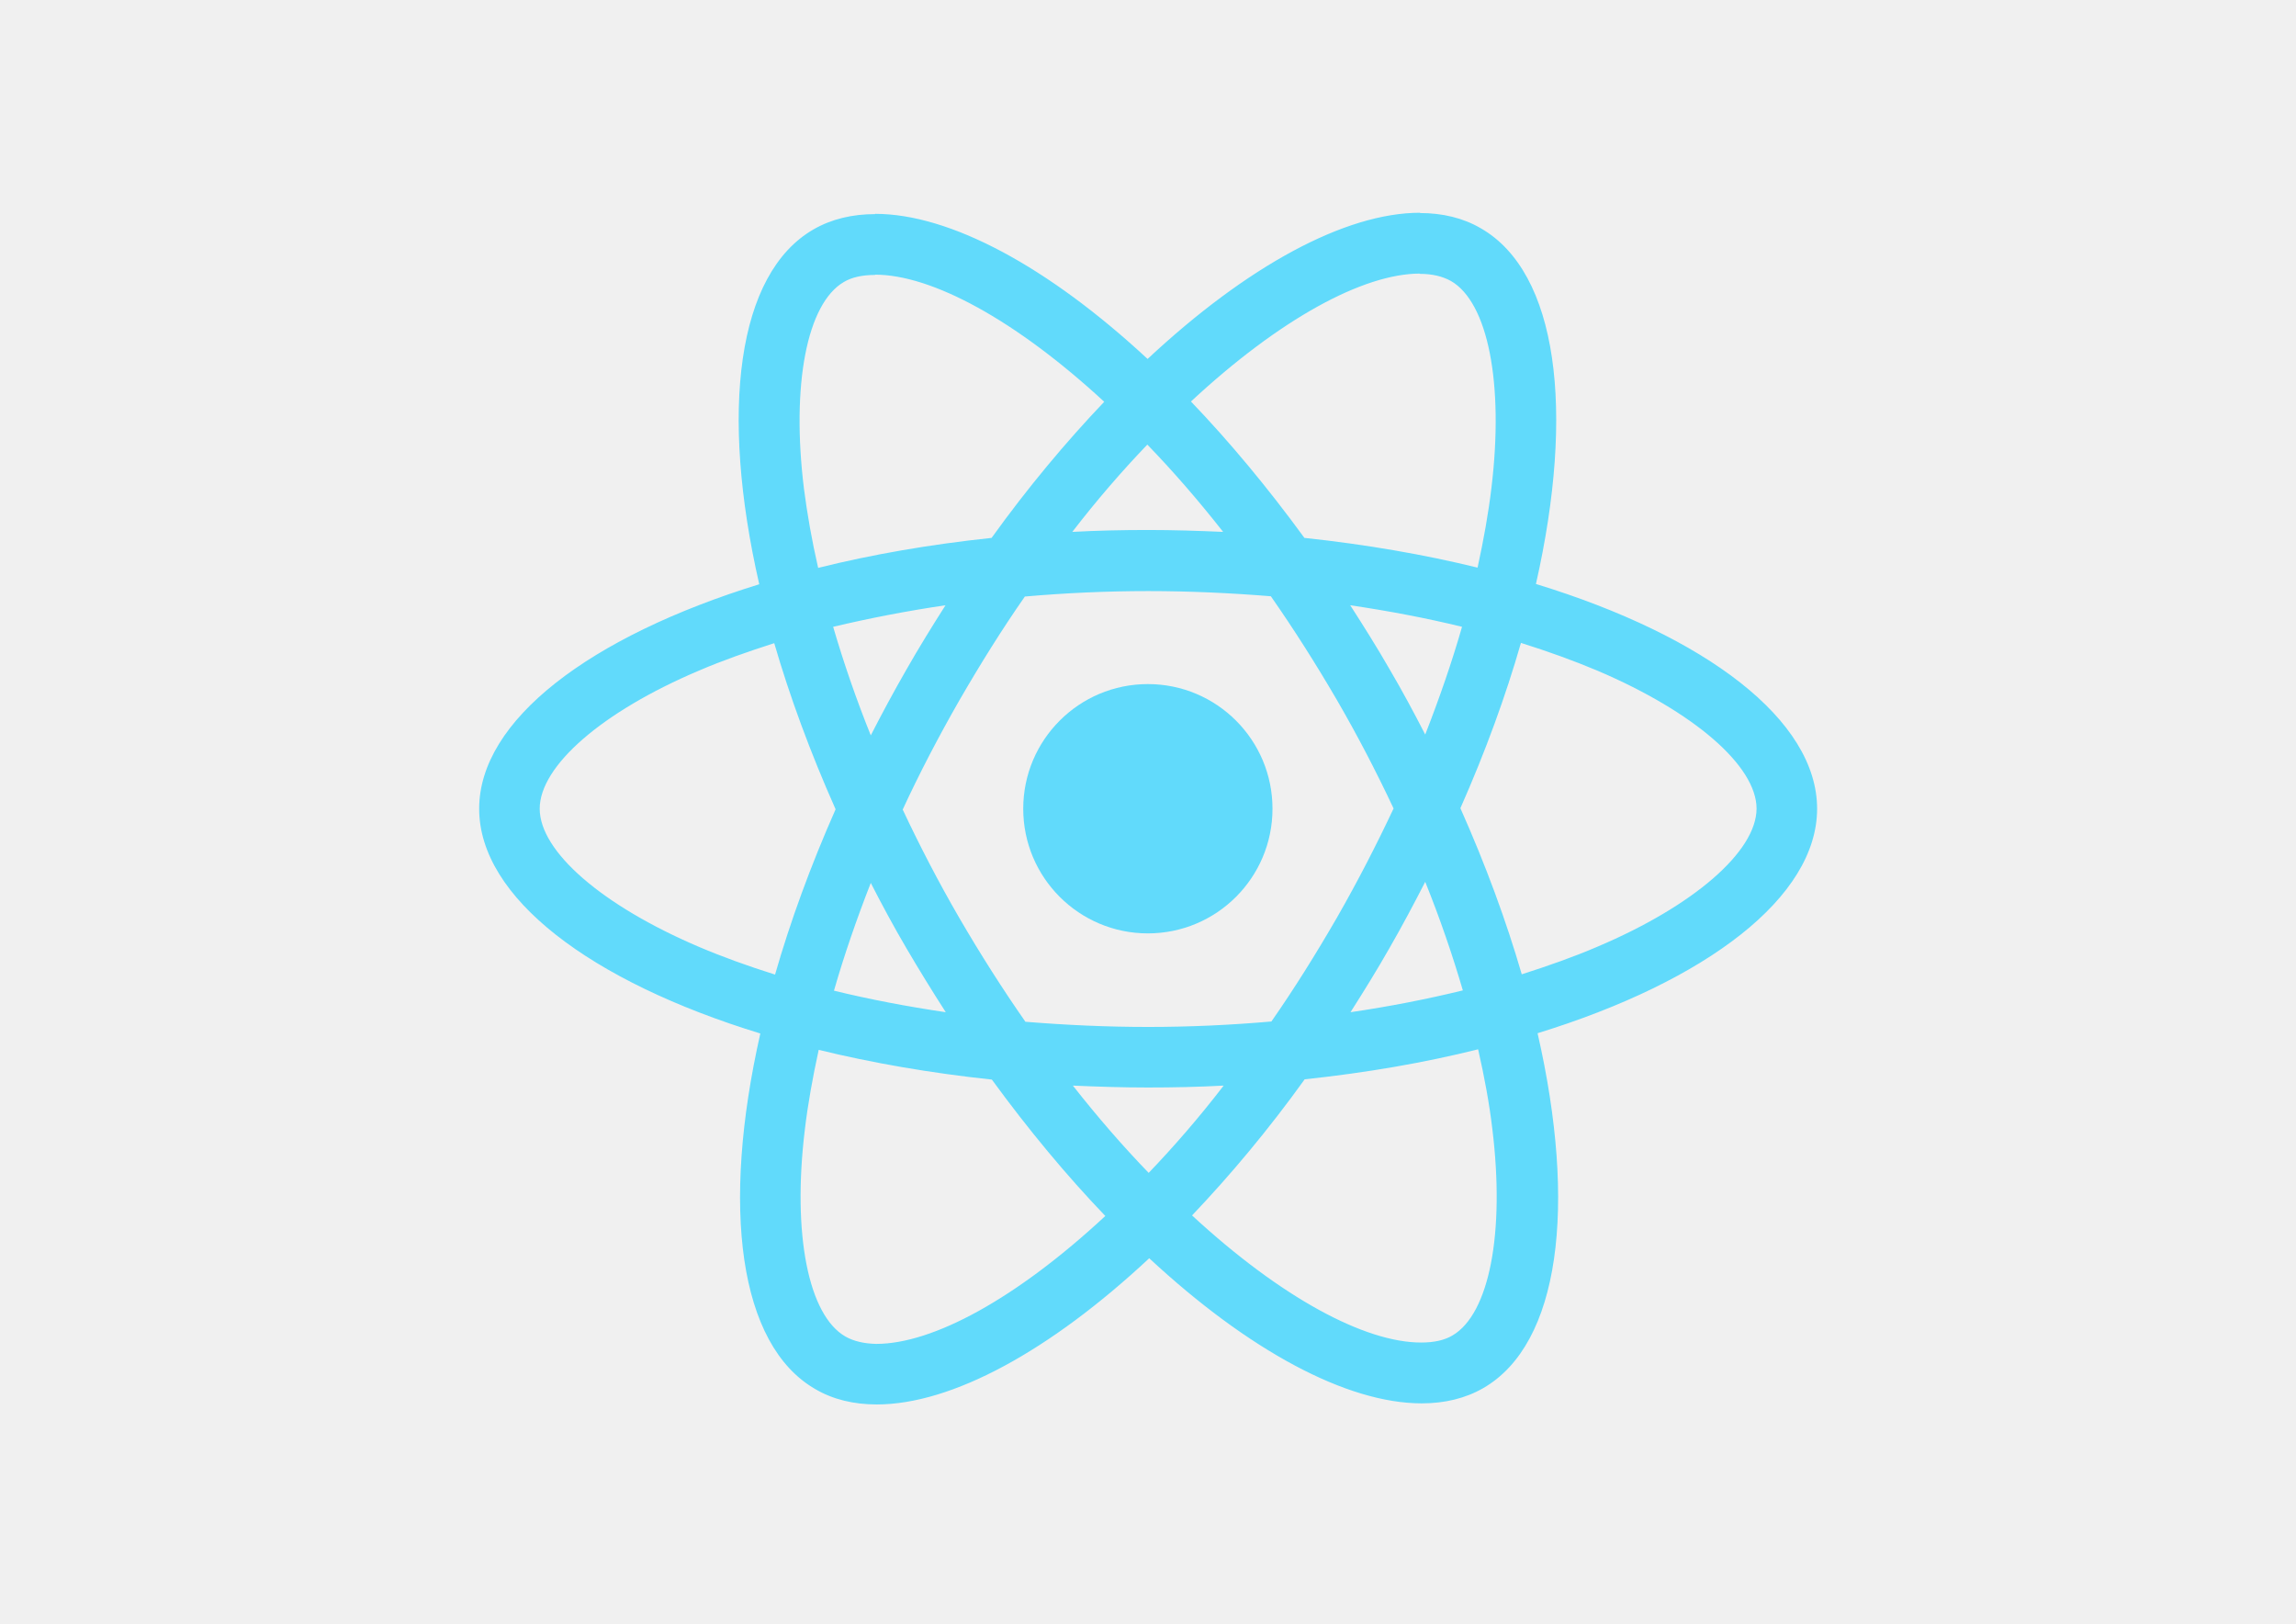
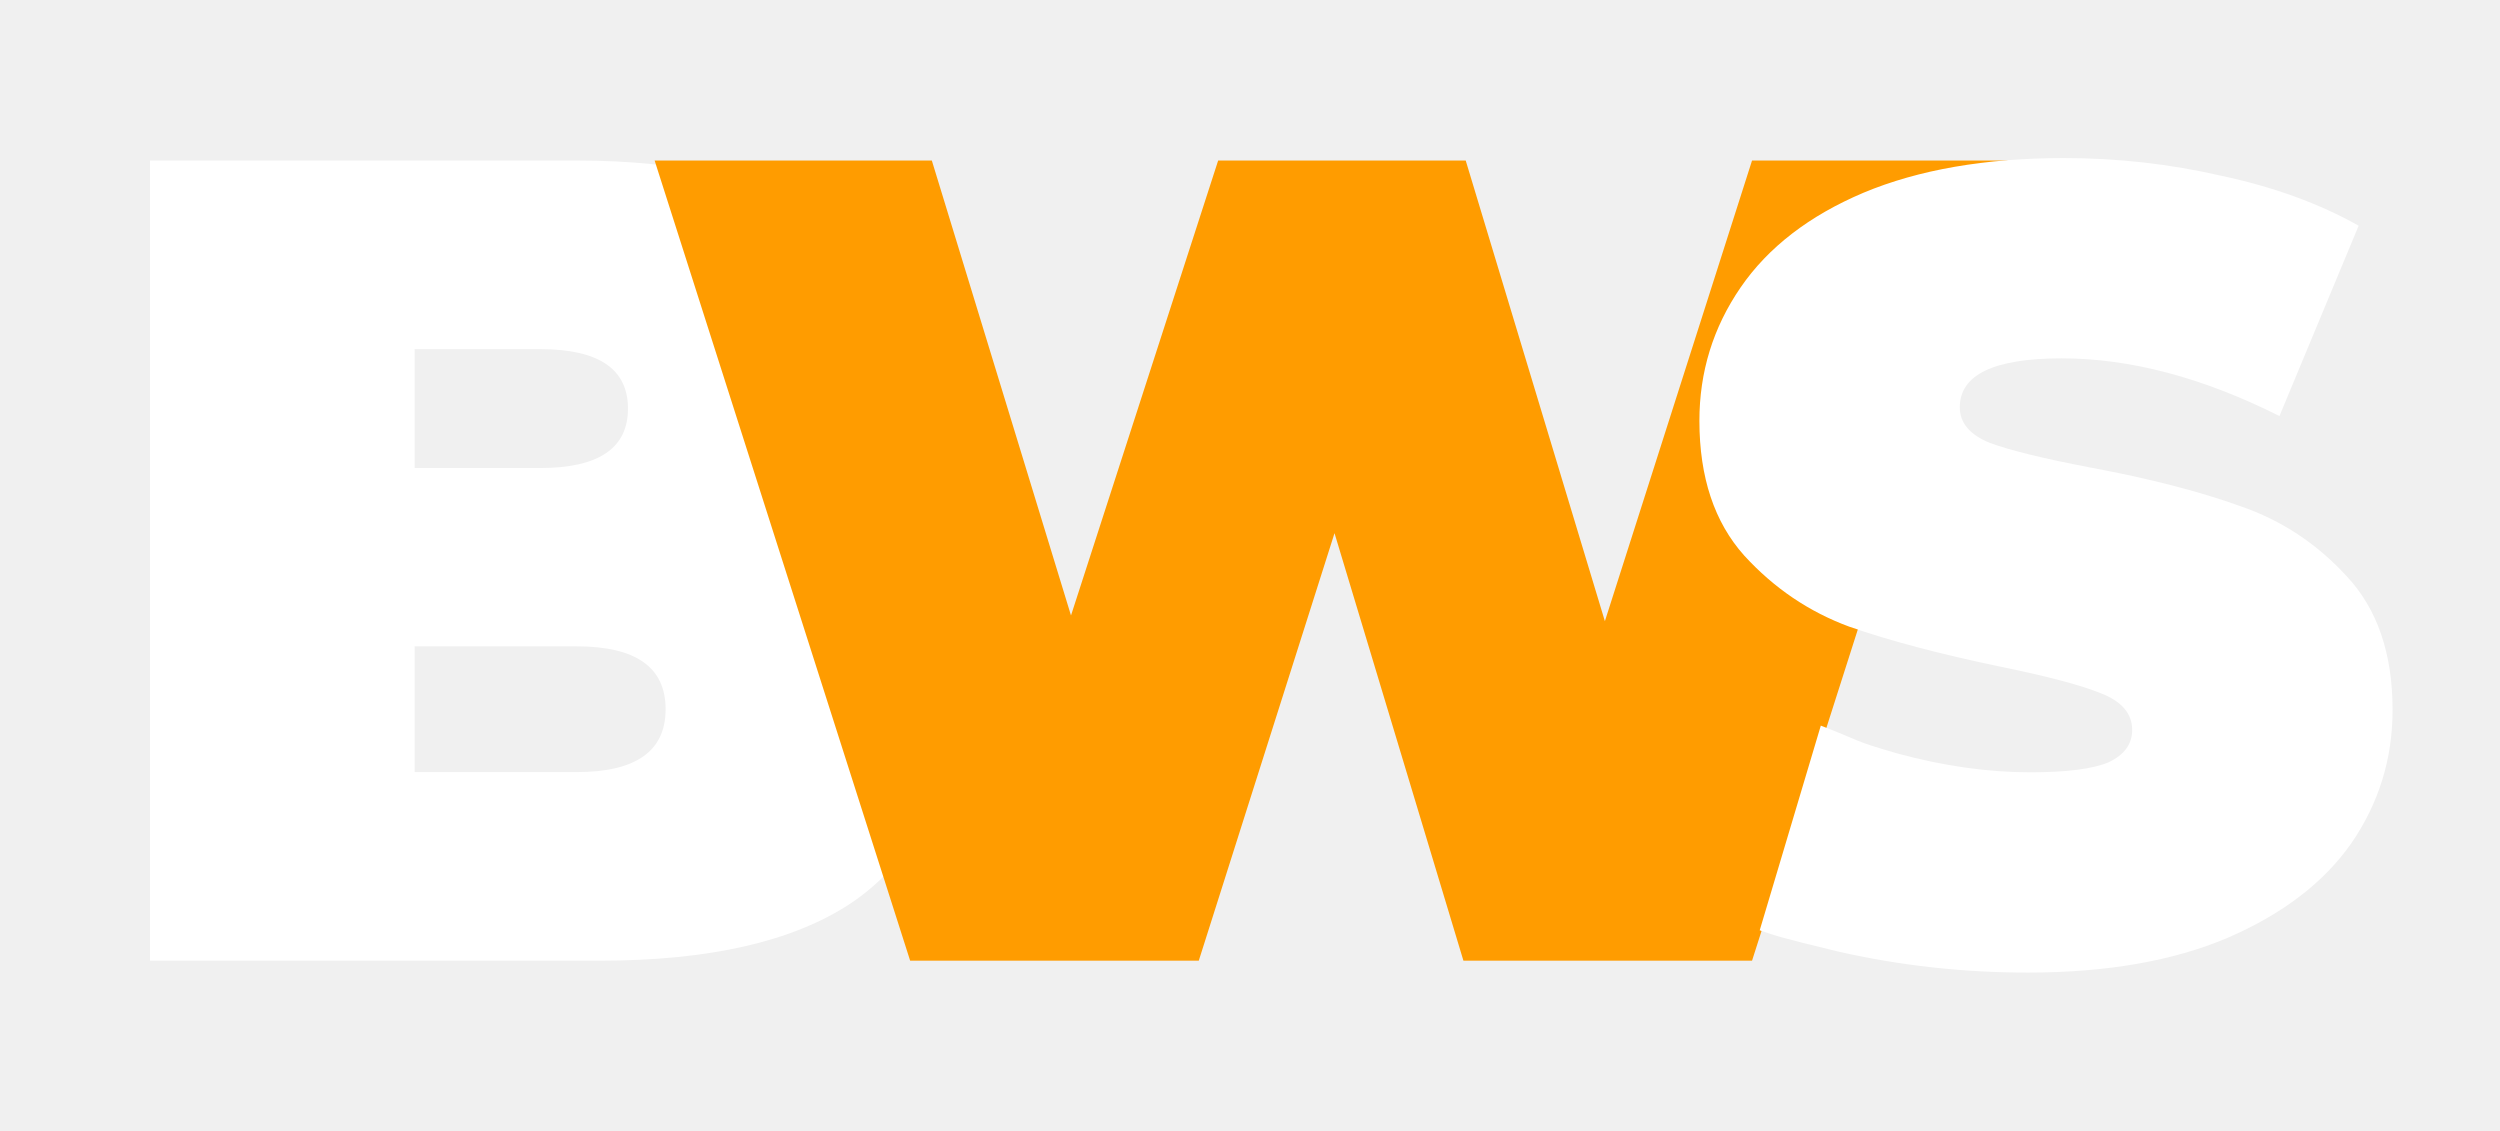
- <svg xmlns="http://www.w3.org/2000/svg" viewBox="0 0 841.9 595.3">
-   <g fill="#61DAFB">
-     <path d="M666.3 296.5c0-32.5-40.7-63.3-103.1-82.4 14.4-63.6 8-114.2-20.2-130.4-6.5-3.8-14.1-5.6-22.4-5.6v22.3c4.6 0 8.3.9 11.4 2.6 13.6 7.8 19.5 37.5 14.9 75.7-1.1 9.4-2.9 19.3-5.1 29.4-19.6-4.8-41-8.5-63.5-10.9-13.5-18.5-27.5-35.3-41.6-50 32.6-30.3 63.2-46.9 84-46.9V78c-27.5 0-63.5 19.6-99.9 53.6-36.4-33.8-72.4-53.2-99.9-53.2v22.3c20.7 0 51.4 16.5 84 46.6-14 14.7-28 31.4-41.3 49.9-22.6 2.4-44 6.1-63.6 11-2.3-10-4-19.7-5.2-29-4.7-38.2 1.1-67.9 14.6-75.8 3-1.8 6.9-2.6 11.5-2.6V78.5c-8.4 0-16 1.8-22.6 5.6-28.1 16.2-34.4 66.7-19.9 130.1-62.2 19.2-102.7 49.9-102.7 82.3 0 32.5 40.7 63.3 103.1 82.4-14.4 63.6-8 114.2 20.2 130.4 6.5 3.8 14.1 5.6 22.5 5.6 27.5 0 63.5-19.6 99.9-53.6 36.4 33.8 72.4 53.2 99.9 53.2 8.4 0 16-1.8 22.6-5.6 28.1-16.2 34.4-66.7 19.9-130.1 62-19.1 102.5-49.9 102.5-82.3zm-130.2-66.7c-3.7 12.9-8.3 26.2-13.5 39.5-4.1-8-8.4-16-13.1-24-4.6-8-9.5-15.8-14.4-23.4 14.2 2.1 27.9 4.7 41 7.9zm-45.8 106.5c-7.8 13.5-15.8 26.3-24.1 38.2-14.9 1.3-30 2-45.2 2-15.1 0-30.2-.7-45-1.9-8.3-11.9-16.4-24.6-24.2-38-7.6-13.1-14.5-26.4-20.8-39.8 6.2-13.4 13.2-26.8 20.7-39.9 7.8-13.5 15.8-26.3 24.1-38.2 14.9-1.3 30-2 45.2-2 15.1 0 30.2.7 45 1.9 8.3 11.9 16.4 24.6 24.2 38 7.6 13.1 14.5 26.4 20.8 39.8-6.3 13.4-13.2 26.8-20.7 39.9zm32.3-13c5.4 13.4 10 26.8 13.8 39.8-13.1 3.2-26.9 5.9-41.2 8 4.9-7.7 9.8-15.6 14.4-23.7 4.6-8 8.9-16.1 13-24.1zM421.2 430c-9.3-9.6-18.6-20.3-27.8-32 9 .4 18.2.7 27.5.7 9.4 0 18.7-.2 27.8-.7-9 11.7-18.3 22.4-27.5 32zm-74.4-58.9c-14.2-2.1-27.9-4.7-41-7.9 3.7-12.9 8.3-26.2 13.5-39.5 4.1 8 8.4 16 13.1 24 4.7 8 9.5 15.8 14.4 23.4zM420.7 163c9.3 9.6 18.6 20.3 27.8 32-9-.4-18.2-.7-27.5-.7-9.4 0-18.7.2-27.8.7 9-11.7 18.3-22.4 27.5-32zm-74 58.9c-4.9 7.7-9.8 15.6-14.4 23.7-4.6 8-8.9 16-13 24-5.4-13.4-10-26.8-13.8-39.8 13.1-3.1 26.9-5.8 41.2-7.9zm-90.5 125.2c-35.4-15.1-58.3-34.9-58.3-50.6 0-15.7 22.9-35.6 58.3-50.6 8.6-3.7 18-7 27.7-10.1 5.7 19.6 13.2 40 22.5 60.9-9.2 20.8-16.6 41.1-22.2 60.6-9.9-3.1-19.3-6.5-28-10.2zM310 490c-13.6-7.8-19.5-37.5-14.9-75.7 1.1-9.4 2.9-19.3 5.1-29.4 19.6 4.8 41 8.5 63.5 10.9 13.5 18.5 27.5 35.3 41.6 50-32.6 30.3-63.2 46.9-84 46.9-4.5-.1-8.3-1-11.3-2.7zm237.2-76.2c4.7 38.2-1.1 67.9-14.6 75.8-3 1.8-6.9 2.6-11.5 2.6-20.7 0-51.4-16.5-84-46.6 14-14.7 28-31.4 41.3-49.9 22.6-2.4 44-6.1 63.6-11 2.3 10.1 4.1 19.8 5.2 29.1zm38.5-66.7c-8.6 3.7-18 7-27.7 10.1-5.7-19.6-13.2-40-22.5-60.9 9.2-20.8 16.6-41.1 22.2-60.6 9.9 3.1 19.3 6.5 28.1 10.2 35.4 15.1 58.3 34.9 58.3 50.6-.1 15.7-23 35.6-58.4 50.6zM320.8 78.4z" />
-     <circle cx="420.9" cy="296.5" r="45.7" />
-     <path d="M520.5 78.1z" />
-   </g>
+ <svg xmlns="http://www.w3.org/2000/svg" width="378" height="171" viewBox="0 0 378 171" fill="none">
+   <path d="M119.269 81.999C126.398 84.649 131.918 88.51 135.828 93.579C139.737 98.649 141.692 104.756 141.692 111.9C141.692 122.501 137.323 130.74 128.583 136.616C119.844 142.377 107.195 145.258 90.636 145.258H22.677V24.271H87.187C103.285 24.271 115.417 27.152 123.581 32.913C131.861 38.674 136 46.337 136 55.901C136 61.547 134.563 66.617 131.688 71.11C128.928 75.604 124.789 79.234 119.269 81.999ZM62.694 52.789V70.765H81.667C90.522 70.765 94.949 67.769 94.949 61.777C94.949 55.785 90.522 52.789 81.667 52.789H62.694ZM87.187 116.74C96.156 116.74 100.641 113.571 100.641 107.234C100.641 100.896 96.156 97.728 87.187 97.728H62.694V116.74H87.187Z" fill="white" />
+   <path d="M303.546 24.271L264.909 145.258H221.27L201.779 80.616L181.254 145.258H137.615L98.978 24.271H140.892L161.935 93.061L184.186 24.271H221.615L242.658 93.925L264.909 24.271H303.546Z" fill="#FF9C00" />
+   <path d="M306.7 147.055C296.898 147.063 287.321 146.005 277.969 143.882C268.729 141.646 268.82 141.581 266.068 140.661L275.307 109.713C281.665 112.161 279.914 111.915 286.901 113.928C293.887 115.829 300.591 116.777 307.013 116.772C312.533 116.767 316.476 116.259 318.841 115.248C321.206 114.124 322.388 112.497 322.386 110.366C322.384 107.898 320.805 106.049 317.65 104.818C314.607 103.587 309.536 102.245 302.437 100.793C293.31 98.893 285.704 96.881 279.619 94.755C273.533 92.516 268.235 88.931 263.725 84C259.214 78.957 256.956 72.173 256.949 63.649C256.943 56.246 259.021 49.515 263.185 43.455C267.349 37.395 273.541 32.623 281.762 29.14C290.096 25.656 300.178 23.909 312.008 23.899C320.119 23.893 328.062 24.784 335.837 26.572C343.725 28.248 350.656 30.766 356.629 34.126L344.654 62.904C333.046 57.081 322.059 54.174 311.694 54.183C301.442 54.191 296.318 56.663 296.322 61.598C296.324 63.953 297.846 65.747 300.889 66.978C303.932 68.097 308.946 69.327 315.932 70.667C324.946 72.342 332.553 74.299 338.751 76.537C344.949 78.663 350.303 82.191 354.813 87.123C359.436 92.054 361.752 98.781 361.758 107.306C361.764 114.708 359.686 121.439 355.522 127.499C351.358 133.447 345.11 138.219 336.776 141.815C328.554 145.299 318.529 147.045 306.7 147.055Z" fill="white" />
</svg>
